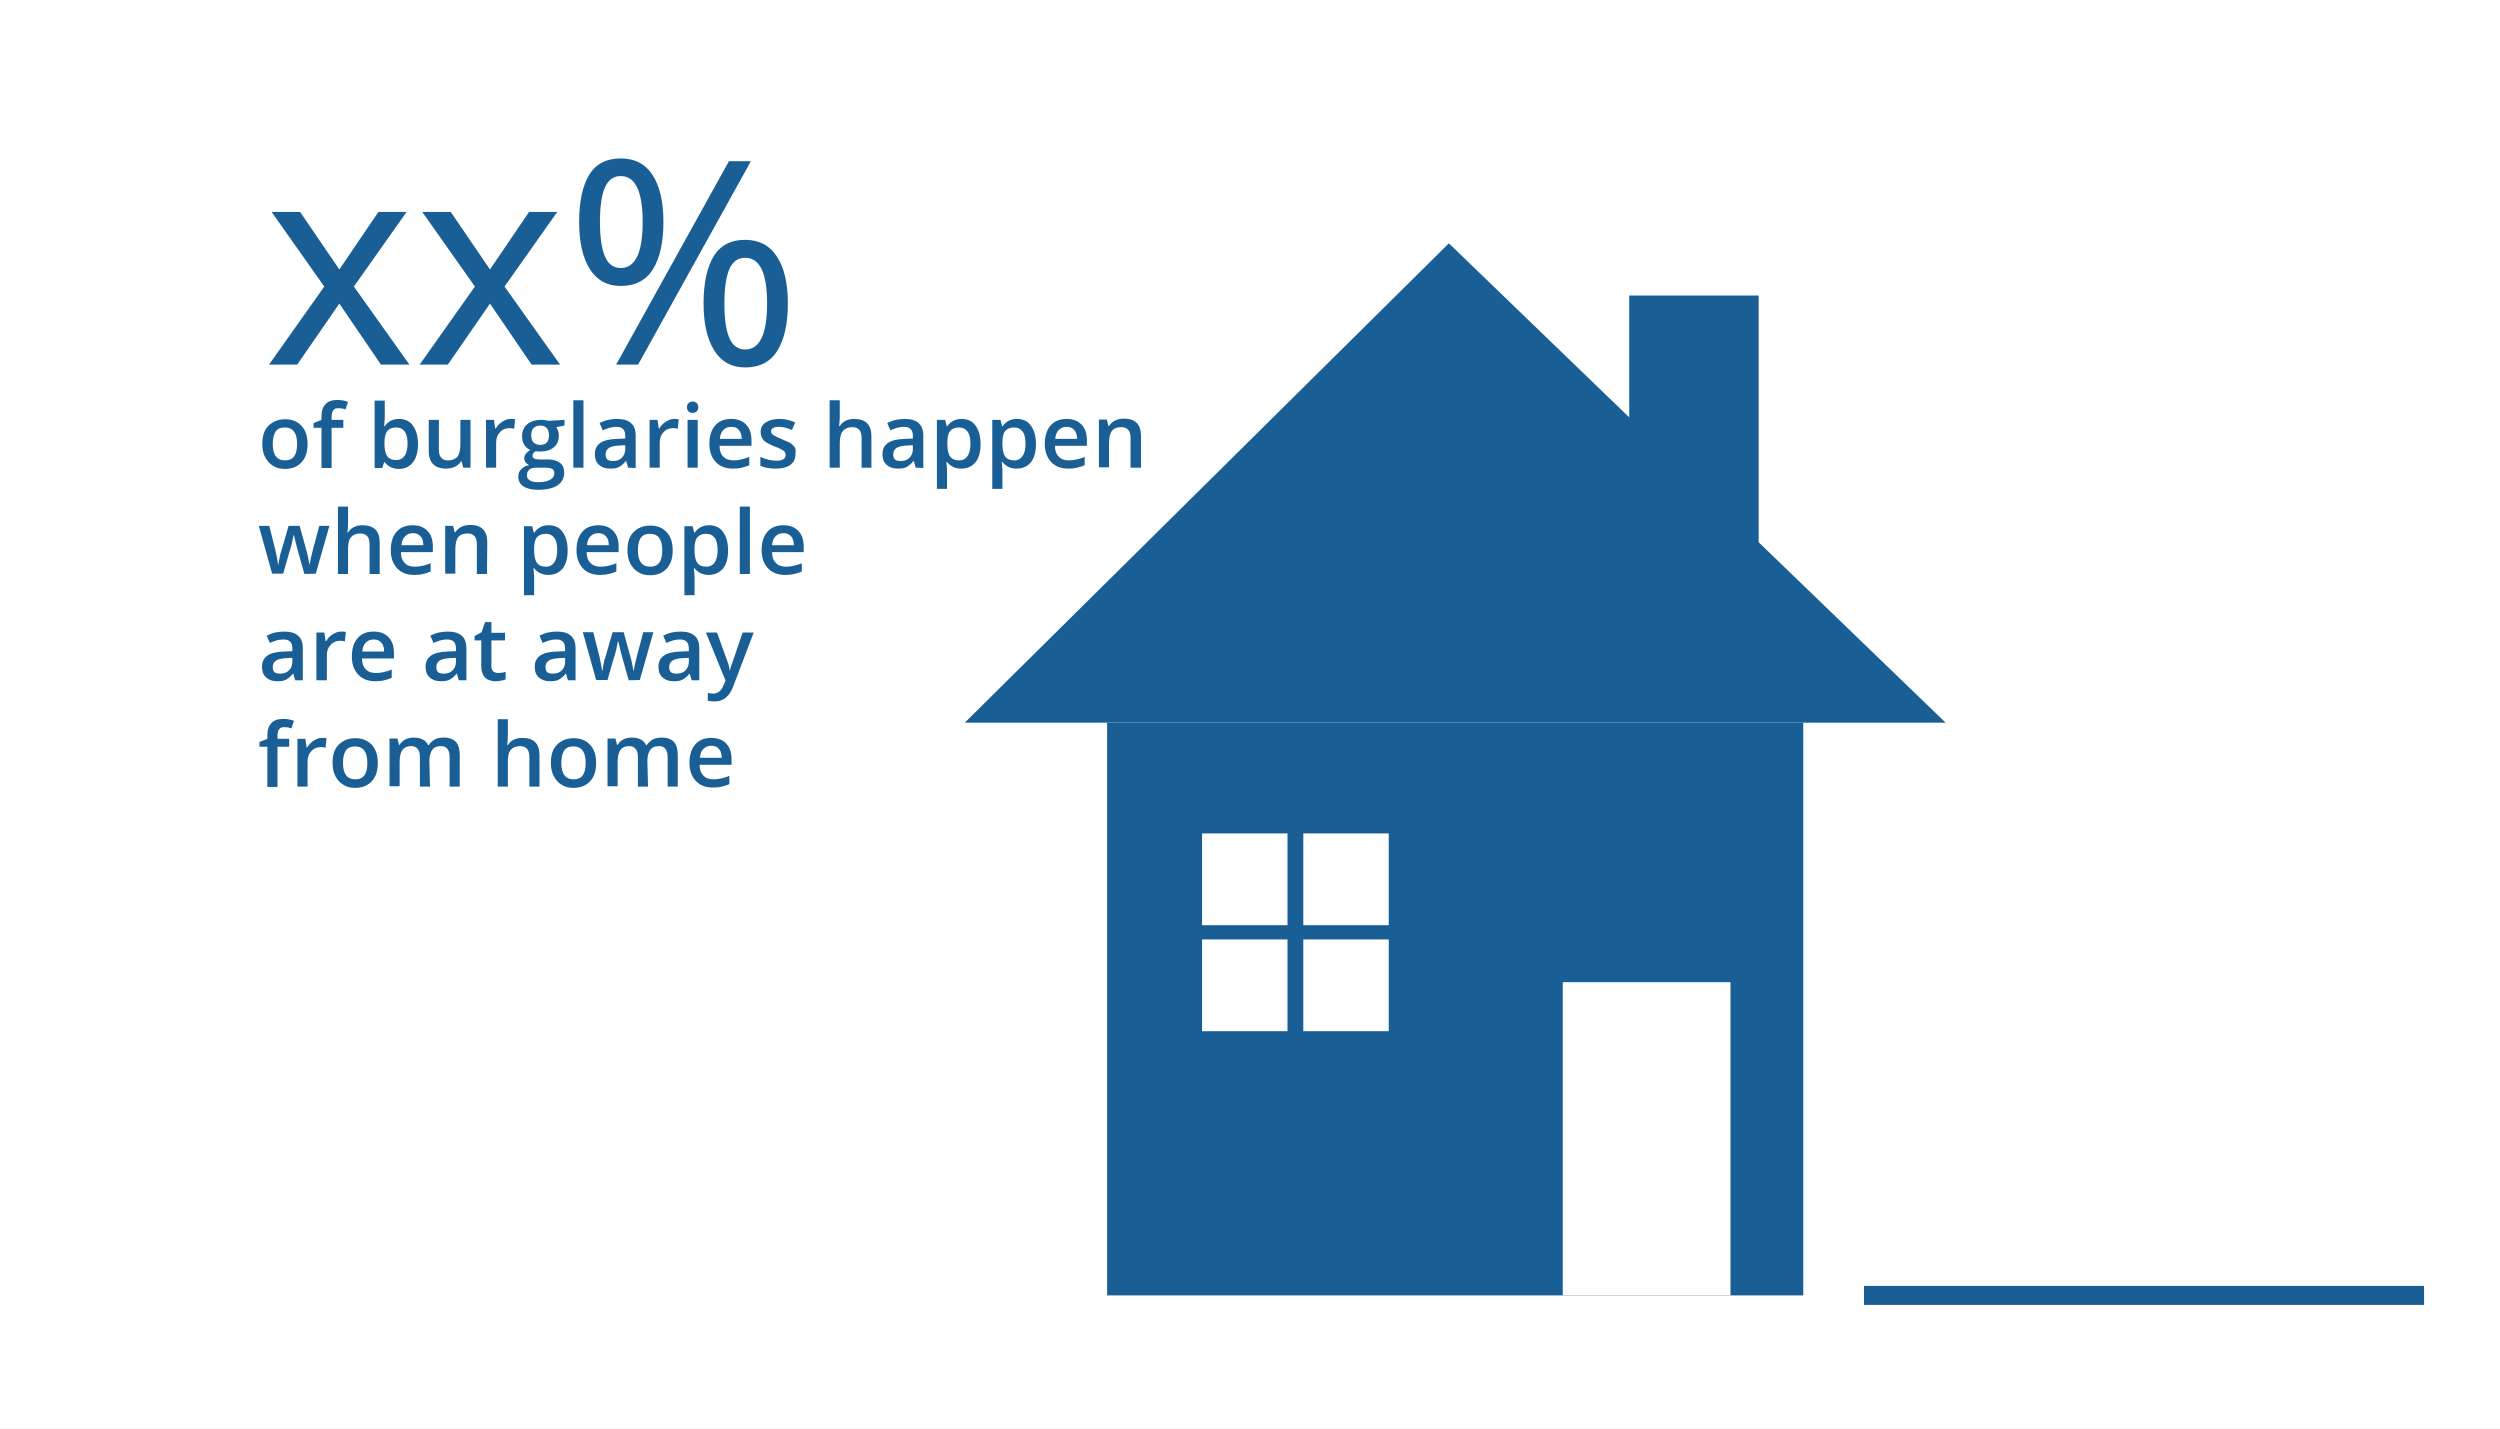
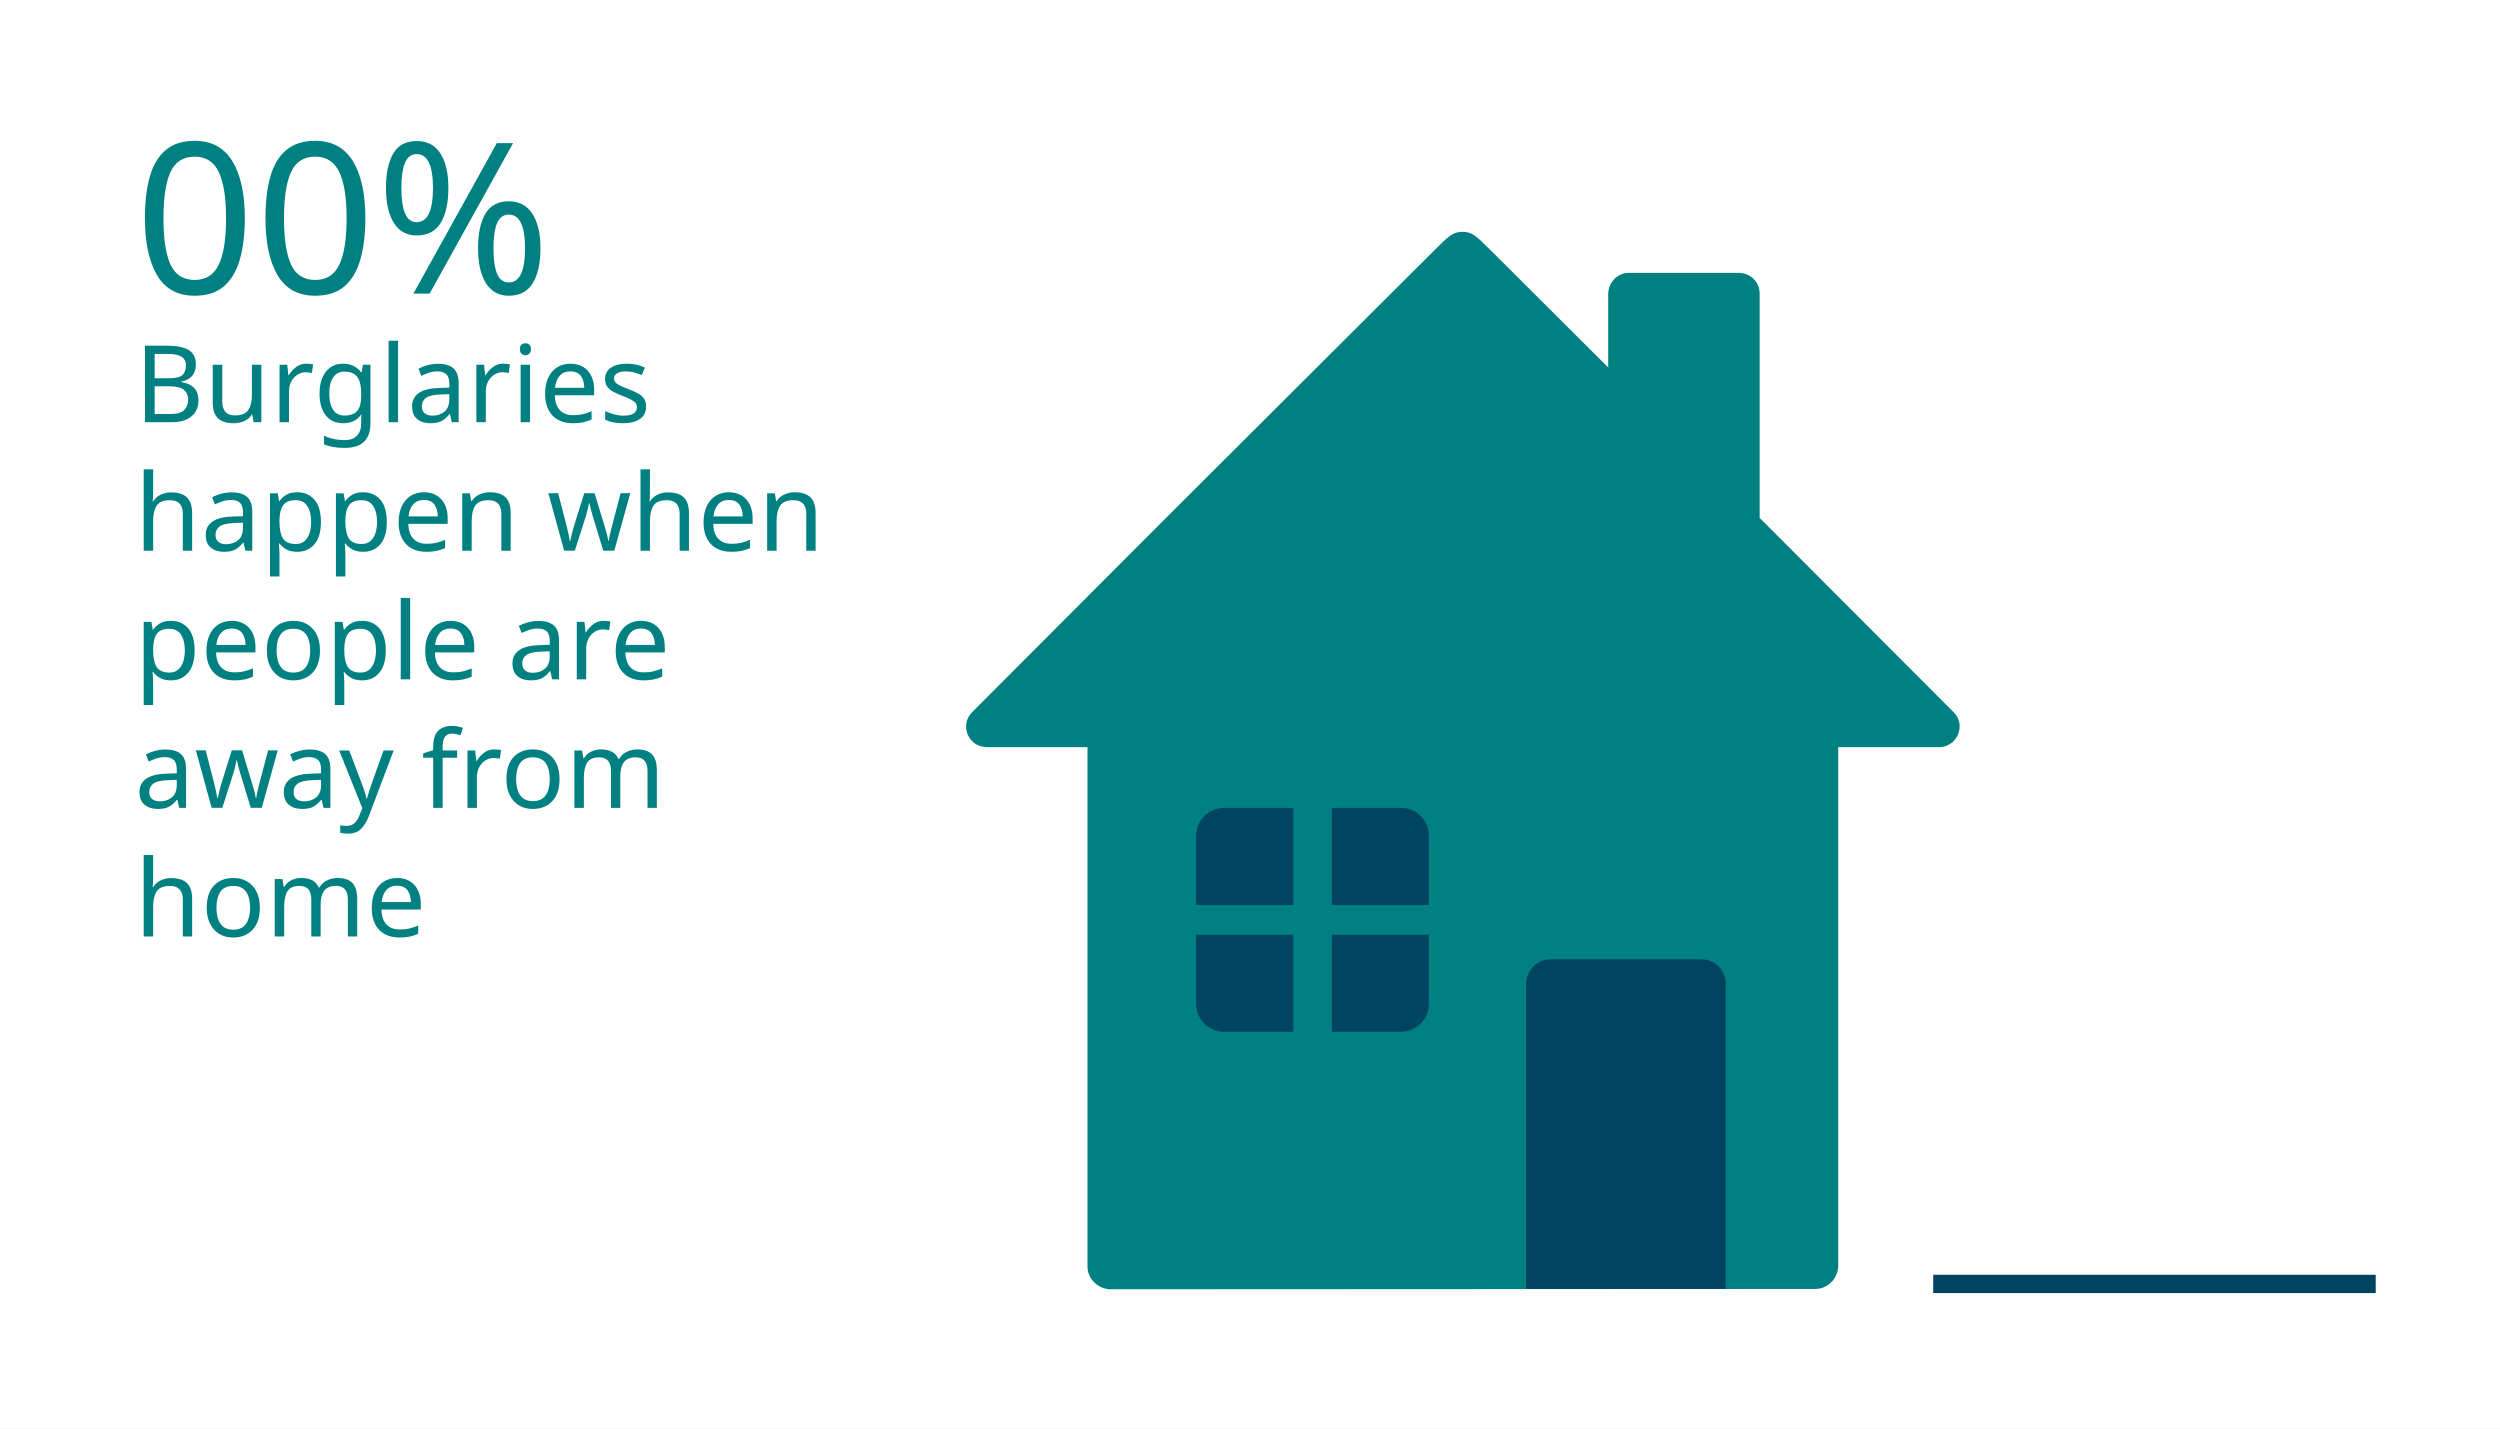
- <svg xmlns="http://www.w3.org/2000/svg" version="1.1" id="Layer_1" x="0px" y="0px" viewBox="0 0 790.1 451.5" style="enable-background:new 0 0 790.1 451.5;" xml:space="preserve">
+ <svg xmlns="http://www.w3.org/2000/svg" version="1.1" id="Layer_1" x="0px" y="0px" viewBox="0 0 700 400" style="enable-background:new 0 0 700 400;" xml:space="preserve">
  <style type="text/css">
	.st0{fill:#FFFFFF;}
- 	.st1{fill:#1A5E96;}
- 	.st2{enable-background:new    ;}
- 	.st3{fill:none;stroke:#1A5E96;stroke-width:6;stroke-miterlimit:10;}
- 	.st4{font-family:'MyriadPro-Regular';}
- 	.st5{font-size:90px;}
+ 	.st1{opacity:0.1;fill:none;stroke:#FFFFFF;stroke-width:5.74;stroke-miterlimit:10;enable-background:new    ;}
+ 	.st2{fill:#008080;}
+ 	.st3{fill:#014462;}
+ 	.st4{fill:none;stroke:#014462;stroke-width:5.13;stroke-miterlimit:10;}
+ 	.st5{font-family:'OpenSans-Bold';}
+ 	.st6{font-size:59px;}
+ 	.st7{font-size:30px;}
</style>
-   <rect class="st0" width="790.1" height="451.5" />
-   <rect x="349.9" y="228.4" class="st1" width="220" height="181" />
-   <polygon class="st1" points="304.9,228.4 457.9,76.9 614.9,228.4 " />
-   <rect x="493.9" y="310.4" class="st0" width="53" height="99" />
-   <rect x="379.9" y="263.4" class="st0" width="27" height="29" />
-   <rect x="411.9" y="263.4" class="st0" width="27" height="29" />
-   <rect x="379.9" y="296.9" class="st0" width="27" height="29" />
-   <rect x="411.9" y="296.9" class="st0" width="27" height="29" />
-   <rect x="514.9" y="93.4" class="st1" width="40.9" height="78" />
-   <g class="st2">
-     <path class="st1" d="M97.2,140.3c0,2.5-0.6,4.4-1.9,5.8c-1.3,1.4-3,2.1-5.3,2.1c-1.4,0-2.7-0.3-3.7-1c-1.1-0.6-1.9-1.6-2.5-2.7   s-0.9-2.6-0.9-4.2c0-2.5,0.6-4.4,1.9-5.7s3-2.1,5.3-2.1c2.2,0,3.9,0.7,5.2,2.1C96.6,136,97.2,137.9,97.2,140.3z M86.2,140.3   c0,3.5,1.3,5.2,3.9,5.2c2.6,0,3.8-1.7,3.8-5.2c0-3.5-1.3-5.2-3.9-5.2c-1.3,0-2.3,0.4-2.9,1.3C86.5,137.3,86.2,138.6,86.2,140.3z" />
-     <path class="st1" d="M108.5,135.2h-3.7v12.7h-3.2v-12.7h-2.5v-1.5l2.5-1v-1c0-1.8,0.4-3.1,1.3-4c0.8-0.9,2.1-1.3,3.8-1.3   c1.1,0,2.2,0.2,3.3,0.6l-0.8,2.4c-0.8-0.3-1.6-0.4-2.3-0.4c-0.7,0-1.3,0.2-1.6,0.7s-0.5,1.1-0.5,2v1h3.7L108.5,135.2L108.5,135.2z" />
-     <path class="st1" d="M126.1,132.4c1.9,0,3.4,0.7,4.4,2.1s1.6,3.3,1.6,5.8c0,2.5-0.5,4.4-1.6,5.8s-2.5,2.1-4.4,2.1   c-1.9,0-3.4-0.7-4.5-2.1h-0.2l-0.6,1.8h-2.4v-21.3h3.2v5.1c0,0.4,0,0.9-0.1,1.7c0,0.7-0.1,1.2-0.1,1.4h0.1   C122.6,133.2,124.1,132.4,126.1,132.4z M125.2,135.1c-1.3,0-2.2,0.4-2.8,1.1c-0.6,0.8-0.9,2-0.9,3.8v0.2c0,1.8,0.3,3.2,0.9,4   s1.5,1.2,2.9,1.2c1.1,0,2-0.5,2.6-1.4c0.6-0.9,0.9-2.2,0.9-3.9C128.8,136.8,127.6,135.1,125.2,135.1z" />
-     <path class="st1" d="M146.4,147.8l-0.5-2h-0.2c-0.4,0.7-1.1,1.3-1.9,1.7c-0.8,0.4-1.8,0.6-2.8,0.6c-1.8,0-3.2-0.5-4.1-1.4   s-1.4-2.3-1.4-4.1v-9.9h3.2v9.3c0,1.2,0.2,2,0.7,2.6c0.5,0.6,1.2,0.9,2.2,0.9c1.3,0,2.3-0.4,3-1.2c0.6-0.8,0.9-2.2,0.9-4.1v-7.5   h3.2v15.1L146.4,147.8L146.4,147.8z" />
-     <path class="st1" d="M161.2,132.4c0.6,0,1.2,0,1.6,0.1l-0.3,3c-0.5-0.1-0.9-0.2-1.4-0.2c-1.3,0-2.3,0.4-3.1,1.3   c-0.8,0.8-1.2,1.9-1.2,3.3v7.9h-3.2v-15.1h2.5l0.4,2.7h0.2c0.5-0.9,1.2-1.6,2-2.1S160.3,132.4,161.2,132.4z" />
-     <path class="st1" d="M178.4,132.7v1.8l-2.6,0.5c0.2,0.3,0.4,0.7,0.6,1.2s0.2,1,0.2,1.5c0,1.6-0.5,2.8-1.6,3.7   c-1.1,0.9-2.6,1.3-4.4,1.3c-0.5,0-0.9,0-1.3-0.1c-0.7,0.4-1,0.9-1,1.5c0,0.3,0.2,0.6,0.5,0.8s0.9,0.3,1.8,0.3h2.6   c1.7,0,2.9,0.4,3.8,1.1s1.3,1.7,1.3,3.1c0,1.7-0.7,3-2.1,4c-1.4,0.9-3.5,1.4-6.1,1.4c-2.1,0-3.6-0.4-4.7-1.1   c-1.1-0.7-1.6-1.8-1.6-3.1c0-0.9,0.3-1.7,0.9-2.3s1.4-1.1,2.5-1.3c-0.4-0.2-0.8-0.5-1.1-0.9s-0.4-0.8-0.4-1.3c0-0.6,0.2-1,0.5-1.4   c0.3-0.4,0.8-0.8,1.4-1.2c-0.8-0.3-1.4-0.9-1.9-1.6c-0.5-0.8-0.7-1.7-0.7-2.7c0-1.6,0.5-2.9,1.6-3.8c1-0.9,2.5-1.4,4.4-1.4   c0.4,0,0.9,0,1.3,0.1c0.5,0.1,0.8,0.1,1.1,0.2L178.4,132.7L178.4,132.7z M166.5,150.2c0,0.7,0.3,1.2,0.9,1.6   c0.6,0.4,1.5,0.6,2.6,0.6c1.8,0,3.1-0.3,3.9-0.8c0.9-0.5,1.3-1.2,1.3-2c0-0.7-0.2-1.1-0.7-1.4c-0.5-0.3-1.3-0.4-2.6-0.4h-2.4   c-0.9,0-1.7,0.2-2.2,0.6C166.8,148.9,166.5,149.5,166.5,150.2z M167.9,137.6c0,0.9,0.2,1.7,0.7,2.2s1.2,0.8,2.1,0.8   c1.9,0,2.8-1,2.8-3c0-1-0.2-1.7-0.7-2.3s-1.2-0.8-2.1-0.8c-0.9,0-1.6,0.3-2.1,0.8S167.9,136.6,167.9,137.6z" />
-     <path class="st1" d="M184.4,147.8h-3.2v-21.3h3.2V147.8z" />
-     <path class="st1" d="M198.5,147.8l-0.6-2.1h-0.1c-0.7,0.9-1.5,1.5-2.2,1.9s-1.7,0.5-2.8,0.5c-1.5,0-2.6-0.4-3.5-1.2   s-1.3-1.9-1.3-3.4c0-1.6,0.6-2.7,1.7-3.5s2.9-1.2,5.3-1.3l2.6-0.1v-0.8c0-1-0.2-1.7-0.7-2.2s-1.2-0.7-2.1-0.7   c-0.8,0-1.5,0.1-2.2,0.3s-1.4,0.5-2.1,0.8l-1-2.3c0.8-0.4,1.7-0.8,2.7-1c1-0.2,1.9-0.3,2.8-0.3c1.9,0,3.4,0.4,4.4,1.3   c1,0.8,1.5,2.2,1.5,4v10.2L198.5,147.8L198.5,147.8z M193.7,145.7c1.2,0,2.1-0.3,2.8-1c0.7-0.7,1.1-1.6,1.1-2.7v-1.3l-1.9,0.1   c-1.5,0.1-2.6,0.3-3.3,0.8s-1,1.1-1,2.1c0,0.7,0.2,1.2,0.6,1.6C192.3,145.5,192.9,145.7,193.7,145.7z" />
-     <path class="st1" d="M212.9,132.4c0.6,0,1.2,0,1.6,0.1l-0.3,3c-0.5-0.1-0.9-0.2-1.4-0.2c-1.3,0-2.3,0.4-3.1,1.3   c-0.8,0.8-1.2,1.9-1.2,3.3v7.9h-3.2v-15.1h2.5l0.4,2.7h0.2c0.5-0.9,1.2-1.6,2-2.1S212,132.4,212.9,132.4z" />
-     <path class="st1" d="M217.1,128.7c0-0.6,0.2-1,0.5-1.3s0.8-0.5,1.3-0.5c0.6,0,1,0.2,1.3,0.5s0.5,0.8,0.5,1.3c0,0.5-0.2,1-0.5,1.3   s-0.8,0.5-1.3,0.5c-0.6,0-1-0.2-1.3-0.5S217.1,129.3,217.1,128.7z M220.5,147.8h-3.2v-15.1h3.2V147.8z" />
-     <path class="st1" d="M231.7,148.1c-2.4,0-4.2-0.7-5.5-2.1s-2-3.3-2-5.7c0-2.5,0.6-4.4,1.8-5.8s2.9-2.1,5.1-2.1c2,0,3.6,0.6,4.7,1.8   c1.2,1.2,1.7,2.9,1.7,5v1.7h-10.1c0,1.5,0.4,2.6,1.2,3.4c0.7,0.8,1.8,1.2,3.2,1.2c0.9,0,1.7-0.1,2.5-0.3c0.8-0.2,1.6-0.4,2.5-0.8   v2.6c-0.8,0.4-1.6,0.6-2.4,0.8C233.7,148,232.8,148.1,231.7,148.1z M231.1,134.9c-1,0-1.8,0.3-2.5,1s-1,1.6-1.1,2.8h6.9   c0-1.2-0.3-2.2-0.9-2.8C233,135.2,232.2,134.9,231.1,134.9z" />
-     <path class="st1" d="M251.4,143.5c0,1.5-0.5,2.6-1.6,3.4c-1.1,0.8-2.6,1.2-4.6,1.2c-2,0-3.6-0.3-4.9-0.9v-2.8   c1.8,0.8,3.4,1.2,5,1.2c2,0,3-0.6,3-1.8c0-0.4-0.1-0.7-0.3-1s-0.6-0.5-1.1-0.8s-1.2-0.6-2.1-0.9c-1.7-0.7-2.9-1.3-3.5-2   s-0.9-1.6-0.9-2.6c0-1.3,0.5-2.3,1.6-3c1-0.7,2.5-1.1,4.3-1.1c1.8,0,3.5,0.4,5,1.1l-1,2.4c-1.6-0.7-3-1-4.1-1   c-1.7,0-2.5,0.5-2.5,1.4c0,0.5,0.2,0.9,0.7,1.2s1.4,0.8,2.9,1.4c1.2,0.5,2.2,0.9,2.7,1.3c0.6,0.4,1,0.9,1.3,1.4   S251.4,142.8,251.4,143.5z" />
-     <path class="st1" d="M275.5,147.8h-3.2v-9.3c0-1.2-0.2-2-0.7-2.6c-0.5-0.6-1.2-0.9-2.2-0.9c-1.3,0-2.3,0.4-3,1.2s-1,2.2-1,4.1v7.5   h-3.2v-21.3h3.2v5.4c0,0.9-0.1,1.8-0.2,2.8h0.2c0.4-0.7,1-1.3,1.8-1.7s1.7-0.6,2.7-0.6c3.7,0,5.5,1.8,5.5,5.5V147.8z" />
-     <path class="st1" d="M289.4,147.8l-0.6-2.1h-0.1c-0.7,0.9-1.5,1.5-2.2,1.9s-1.7,0.5-2.8,0.5c-1.5,0-2.6-0.4-3.5-1.2   s-1.3-1.9-1.3-3.4c0-1.6,0.6-2.7,1.7-3.5c1.2-0.8,2.9-1.2,5.3-1.3l2.6-0.1v-0.8c0-1-0.2-1.7-0.7-2.2s-1.2-0.7-2.1-0.7   c-0.8,0-1.5,0.1-2.2,0.3s-1.4,0.5-2.1,0.8l-1-2.3c0.8-0.4,1.7-0.8,2.7-1s1.9-0.3,2.8-0.3c1.9,0,3.4,0.4,4.4,1.3   c1,0.8,1.5,2.2,1.5,4v10.2L289.4,147.8L289.4,147.8z M284.6,145.7c1.2,0,2.1-0.3,2.8-1c0.7-0.7,1.1-1.6,1.1-2.7v-1.3l-1.9,0.1   c-1.5,0.1-2.6,0.3-3.3,0.8s-1,1.1-1,2.1c0,0.7,0.2,1.2,0.6,1.6C283.2,145.5,283.8,145.7,284.6,145.7z" />
-     <path class="st1" d="M303.8,148.1c-1.9,0-3.4-0.7-4.5-2.1h-0.2c0.1,1.3,0.2,2.1,0.2,2.3v6.2h-3.2v-21.8h2.6c0.1,0.3,0.2,1,0.5,2   h0.2c1-1.5,2.5-2.3,4.5-2.3c1.9,0,3.4,0.7,4.4,2.1s1.6,3.3,1.6,5.8s-0.5,4.4-1.6,5.8C307.2,147.4,305.7,148.1,303.8,148.1z    M303.1,135.1c-1.3,0-2.2,0.4-2.8,1.1s-0.9,1.9-0.9,3.6v0.5c0,1.8,0.3,3.2,0.9,4s1.5,1.2,2.9,1.2c1.1,0,2-0.5,2.6-1.4   s0.9-2.2,0.9-3.9c0-1.7-0.3-3-0.9-3.8C305.1,135.5,304.2,135.1,303.1,135.1z" />
-     <path class="st1" d="M321.3,148.1c-1.9,0-3.4-0.7-4.5-2.1h-0.2c0.1,1.3,0.2,2.1,0.2,2.3v6.2h-3.2v-21.8h2.6c0.1,0.3,0.2,1,0.5,2   h0.2c1-1.5,2.5-2.3,4.5-2.3c1.9,0,3.4,0.7,4.4,2.1s1.6,3.3,1.6,5.8s-0.5,4.4-1.6,5.8C324.7,147.4,323.2,148.1,321.3,148.1z    M320.5,135.1c-1.3,0-2.2,0.4-2.8,1.1s-0.9,1.9-0.9,3.6v0.5c0,1.8,0.3,3.2,0.9,4s1.5,1.2,2.9,1.2c1.1,0,2-0.5,2.6-1.4   s0.9-2.2,0.9-3.9c0-1.7-0.3-3-0.9-3.8C322.5,135.5,321.7,135.1,320.5,135.1z" />
-     <path class="st1" d="M337.7,148.1c-2.4,0-4.2-0.7-5.5-2.1s-2-3.3-2-5.7c0-2.5,0.6-4.4,1.8-5.8s2.9-2.1,5.1-2.1c2,0,3.6,0.6,4.7,1.8   c1.2,1.2,1.7,2.9,1.7,5v1.7h-10.1c0,1.5,0.4,2.6,1.2,3.4c0.7,0.8,1.8,1.2,3.2,1.2c0.9,0,1.7-0.1,2.5-0.3s1.6-0.4,2.5-0.8v2.6   c-0.8,0.4-1.6,0.6-2.4,0.8C339.6,148,338.7,148.1,337.7,148.1z M337.1,134.9c-1,0-1.8,0.3-2.5,1s-1,1.6-1.1,2.8h6.9   c0-1.2-0.3-2.2-0.9-2.8C338.9,135.2,338.1,134.9,337.1,134.9z" />
-     <path class="st1" d="M360.5,147.8h-3.2v-9.3c0-1.2-0.2-2-0.7-2.6c-0.5-0.6-1.2-0.9-2.2-0.9c-1.4,0-2.4,0.4-3,1.2s-0.9,2.1-0.9,4   v7.5h-3.2v-15.1h2.5l0.5,2h0.2c0.5-0.7,1.1-1.3,1.9-1.7s1.8-0.6,2.8-0.6c3.6,0,5.4,1.8,5.4,5.5V147.8z" />
+   <rect class="st0" width="700" height="400" />
+   <path class="st1" d="M402.5,271l0.1,0.2C402.7,271.1,402.6,271,402.5,271L402.5,271z" />
+   <path class="st2" d="M508.3,360.9c3.5,0,6.3-2.9,6.4-6.4V209.2h28.4l0,0c3.2-0.1,5.6-2.7,5.6-5.9c0-1.4-0.6-2.8-1.6-3.8l0,0  l-0.1-0.1l-0.1-0.1l-54.2-54.3V82.2c0-3.2-2.5-5.7-5.7-5.8h-30.9c-3.2,0-5.7,2.6-5.8,5.8v20.7l-32.6-32.5c-4.6-4.6-5.5-5.4-8.2-5.5  c-2.7,0.1-3.6,0.9-8.2,5.5l-32.6,32.5L326.5,145l-54.2,54.3l-0.1,0.1l-0.1,0.1l0,0c-2.2,2.3-2.1,5.9,0.2,8.1c1,1,2.4,1.5,3.8,1.6  l0,0h28.4v145.4c0,3.5,2.9,6.3,6.4,6.4L508.3,360.9z" />
+   <g>
+     <path class="st3" d="M372.9,226.2h19.3c4.4,0,7.9,3.5,7.9,7.9c0,0,0,0,0,0v19.3l0,0h-27.2l0,0V226.2L372.9,226.2z" />
+     <path class="st3" d="M342.8,226.2h19.3l0,0v27.2l0,0h-27.2l0,0v-19.3C334.9,229.7,338.4,226.2,342.8,226.2L342.8,226.2z" />
+     <path class="st3" d="M372.9,261.7h27.2l0,0V281c0,4.4-3.5,7.9-7.9,7.9l0,0h-19.3l0,0V261.7L372.9,261.7z" />
+     <path class="st3" d="M334.9,261.7h27.2l0,0v27.2l0,0h-19.3c-4.4,0-7.9-3.5-7.9-7.9l0,0V261.7L334.9,261.7z" />
  </g>
-   <g class="st2">
-     <path class="st1" d="M96.2,181.4l-2-7.1c-0.2-0.7-0.7-2.5-1.3-5.2h-0.1c-0.5,2.5-0.9,4.2-1.3,5.2l-2,7H86l-4.2-15.1h3.3l1.9,7.5   c0.4,1.8,0.7,3.4,0.9,4.7H88c0.1-0.7,0.2-1.4,0.4-2.3s0.3-1.5,0.5-1.9l2.3-8h3.5l2.2,8c0.1,0.4,0.3,1.1,0.5,2.1s0.3,1.6,0.4,2.1   h0.1c0.1-1.1,0.5-2.7,1-4.7l2-7.5h3.2l-4.3,15.1L96.2,181.4L96.2,181.4z" />
-     <path class="st1" d="M120,181.4h-3.2v-9.3c0-1.2-0.2-2-0.7-2.6c-0.5-0.6-1.2-0.9-2.2-0.9c-1.3,0-2.3,0.4-3,1.2s-0.9,2.2-0.9,4.1   v7.5h-3.2v-21.3h3.2v5.4c0,0.9-0.1,1.8-0.2,2.8h0.2c0.4-0.7,1-1.3,1.8-1.7s1.7-0.6,2.7-0.6c3.7,0,5.5,1.8,5.5,5.5V181.4z" />
-     <path class="st1" d="M131,181.7c-2.4,0-4.2-0.7-5.5-2.1s-2-3.3-2-5.7c0-2.5,0.6-4.4,1.8-5.8s2.9-2.1,5.1-2.1c2,0,3.6,0.6,4.7,1.8   c1.2,1.2,1.7,2.9,1.7,5v1.7h-10.1c0,1.5,0.4,2.6,1.2,3.4c0.7,0.8,1.8,1.2,3.2,1.2c0.9,0,1.7-0.1,2.5-0.3c0.8-0.2,1.6-0.4,2.5-0.8   v2.6c-0.8,0.4-1.6,0.6-2.4,0.8C133,181.6,132.1,181.7,131,181.7z M130.5,168.5c-1,0-1.8,0.3-2.5,1s-1,1.6-1.1,2.8h6.9   c0-1.2-0.3-2.2-0.9-2.8C132.3,168.8,131.5,168.5,130.5,168.5z" />
-     <path class="st1" d="M153.9,181.4h-3.2v-9.3c0-1.2-0.2-2-0.7-2.6c-0.5-0.6-1.2-0.9-2.2-0.9c-1.4,0-2.4,0.4-3,1.2s-0.9,2.1-0.9,4   v7.5h-3.2v-15.1h2.5l0.5,2h0.2c0.5-0.7,1.1-1.3,1.9-1.7s1.8-0.6,2.8-0.6c3.6,0,5.4,1.8,5.4,5.5L153.9,181.4L153.9,181.4z" />
-     <path class="st1" d="M173.3,181.7c-1.9,0-3.4-0.7-4.5-2.1h-0.2c0.1,1.3,0.2,2.1,0.2,2.3v6.2h-3.2v-21.8h2.6c0.1,0.3,0.2,1,0.5,2   h0.2c1-1.5,2.5-2.3,4.5-2.3c1.9,0,3.4,0.7,4.4,2.1s1.6,3.3,1.6,5.8s-0.5,4.4-1.6,5.8C176.7,181,175.2,181.7,173.3,181.7z    M172.5,168.7c-1.3,0-2.2,0.4-2.8,1.1s-0.9,1.9-0.9,3.6v0.5c0,1.8,0.3,3.2,0.9,4s1.5,1.2,2.9,1.2c1.1,0,2-0.5,2.6-1.4   s0.9-2.2,0.9-3.9c0-1.7-0.3-3-0.9-3.8C174.5,169.1,173.7,168.7,172.5,168.7z" />
-     <path class="st1" d="M189.7,181.7c-2.4,0-4.2-0.7-5.5-2.1s-2-3.3-2-5.7c0-2.5,0.6-4.4,1.8-5.8s2.9-2.1,5.1-2.1c2,0,3.6,0.6,4.7,1.8   c1.2,1.2,1.7,2.9,1.7,5v1.7h-10.1c0,1.5,0.4,2.6,1.2,3.4c0.7,0.8,1.8,1.2,3.2,1.2c0.9,0,1.7-0.1,2.5-0.3c0.8-0.2,1.6-0.4,2.5-0.8   v2.6c-0.8,0.4-1.6,0.6-2.4,0.8C191.6,181.6,190.7,181.7,189.7,181.7z M189.1,168.5c-1,0-1.8,0.3-2.5,1s-1,1.6-1.1,2.8h6.9   c0-1.2-0.3-2.2-0.9-2.8C190.9,168.8,190.1,168.5,189.1,168.5z" />
-     <path class="st1" d="M212.6,173.9c0,2.5-0.6,4.4-1.9,5.8c-1.3,1.4-3,2.1-5.3,2.1c-1.4,0-2.7-0.3-3.7-1c-1.1-0.6-1.9-1.6-2.5-2.7   s-0.9-2.6-0.9-4.2c0-2.5,0.6-4.4,1.9-5.7s3-2.1,5.3-2.1c2.2,0,3.9,0.7,5.2,2.1S212.6,171.5,212.6,173.9z M201.6,173.9   c0,3.5,1.3,5.2,3.9,5.2c2.6,0,3.8-1.7,3.8-5.2c0-3.5-1.3-5.2-3.9-5.2c-1.3,0-2.3,0.4-2.9,1.3C201.9,170.9,201.6,172.2,201.6,173.9z   " />
-     <path class="st1" d="M224,181.7c-1.9,0-3.4-0.7-4.5-2.1h-0.2c0.1,1.3,0.2,2.1,0.2,2.3v6.2h-3.2v-21.8h2.6c0.1,0.3,0.2,1,0.5,2h0.2   c1-1.5,2.5-2.3,4.5-2.3c1.9,0,3.4,0.7,4.4,2.1s1.6,3.3,1.6,5.8s-0.5,4.4-1.6,5.8C227.3,181,225.9,181.7,224,181.7z M223.2,168.7   c-1.3,0-2.2,0.4-2.8,1.1s-0.9,1.9-0.9,3.6v0.5c0,1.8,0.3,3.2,0.9,4s1.5,1.2,2.9,1.2c1.1,0,2-0.5,2.6-1.4s0.9-2.2,0.9-3.9   c0-1.7-0.3-3-0.9-3.8C225.2,169.1,224.4,168.7,223.2,168.7z" />
-     <path class="st1" d="M237,181.4h-3.2v-21.3h3.2V181.4z" />
-     <path class="st1" d="M248.2,181.7c-2.4,0-4.2-0.7-5.5-2.1s-2-3.3-2-5.7c0-2.5,0.6-4.4,1.8-5.8s2.9-2.1,5.1-2.1c2,0,3.6,0.6,4.7,1.8   c1.2,1.2,1.7,2.9,1.7,5v1.7H244c0,1.5,0.4,2.6,1.2,3.4c0.7,0.8,1.8,1.2,3.2,1.2c0.9,0,1.7-0.1,2.5-0.3c0.8-0.2,1.6-0.4,2.5-0.8v2.6   c-0.8,0.4-1.6,0.6-2.4,0.8C250.1,181.6,249.2,181.7,248.2,181.7z M247.6,168.5c-1,0-1.8,0.3-2.5,1s-1,1.6-1.1,2.8h6.9   c0-1.2-0.3-2.2-0.9-2.8C249.4,168.8,248.6,168.5,247.6,168.5z" />
-   </g>
-   <g class="st2">
-     <path class="st1" d="M93.3,215l-0.6-2.1h-0.1c-0.7,0.9-1.5,1.5-2.2,1.9s-1.7,0.5-2.8,0.5c-1.5,0-2.6-0.4-3.5-1.2s-1.3-1.9-1.3-3.4   c0-1.6,0.6-2.7,1.7-3.5s2.9-1.2,5.3-1.3l2.6-0.1V205c0-1-0.2-1.7-0.7-2.2s-1.2-0.7-2.1-0.7c-0.8,0-1.5,0.1-2.2,0.3   s-1.4,0.5-2.1,0.8l-1-2.3c0.8-0.4,1.7-0.8,2.7-1s1.9-0.3,2.8-0.3c1.9,0,3.4,0.4,4.4,1.3c1,0.8,1.5,2.2,1.5,4V215L93.3,215L93.3,215   z M88.5,212.9c1.2,0,2.1-0.3,2.8-1c0.7-0.7,1.1-1.6,1.1-2.7v-1.3l-1.9,0.1c-1.5,0.1-2.6,0.3-3.3,0.8s-1,1.1-1,2.1   c0,0.7,0.2,1.2,0.6,1.6C87.1,212.7,87.7,212.9,88.5,212.9z" />
-     <path class="st1" d="M107.7,199.6c0.6,0,1.2,0,1.6,0.1l-0.3,3c-0.5-0.1-0.9-0.2-1.4-0.2c-1.3,0-2.3,0.4-3.1,1.3   c-0.8,0.8-1.2,1.9-1.2,3.3v7.9H100v-15.1h2.5l0.4,2.7h0.2c0.5-0.9,1.2-1.6,2-2.1S106.8,199.6,107.7,199.6z" />
-     <path class="st1" d="M118.7,215.3c-2.4,0-4.2-0.7-5.5-2.1s-2-3.3-2-5.7c0-2.5,0.6-4.4,1.8-5.8s2.9-2.1,5.1-2.1c2,0,3.6,0.6,4.7,1.8   c1.2,1.2,1.7,2.9,1.7,5v1.7h-10.1c0,1.5,0.4,2.6,1.2,3.4c0.7,0.8,1.8,1.2,3.2,1.2c0.9,0,1.7-0.1,2.5-0.3c0.8-0.2,1.6-0.4,2.5-0.8   v2.6c-0.8,0.4-1.6,0.6-2.4,0.8C120.7,215.2,119.7,215.3,118.7,215.3z M118.1,202.1c-1,0-1.8,0.3-2.5,1s-1,1.6-1.1,2.8h6.9   c0-1.2-0.3-2.2-0.9-2.8C119.9,202.4,119.1,202.1,118.1,202.1z" />
-     <path class="st1" d="M145,215l-0.6-2.1h-0.1c-0.7,0.9-1.5,1.5-2.2,1.9s-1.7,0.5-2.8,0.5c-1.5,0-2.6-0.4-3.5-1.2s-1.3-1.9-1.3-3.4   c0-1.6,0.6-2.7,1.7-3.5s2.9-1.2,5.3-1.3l2.6-0.1V205c0-1-0.2-1.7-0.7-2.2s-1.2-0.7-2.1-0.7c-0.8,0-1.5,0.1-2.2,0.3   s-1.4,0.5-2.1,0.8l-1-2.3c0.8-0.4,1.7-0.8,2.7-1c1-0.2,1.9-0.3,2.8-0.3c1.9,0,3.4,0.4,4.4,1.3c1,0.8,1.5,2.2,1.5,4V215L145,215   L145,215z M140.2,212.9c1.2,0,2.1-0.3,2.8-1c0.7-0.7,1.1-1.6,1.1-2.7v-1.3l-1.9,0.1c-1.5,0.1-2.6,0.3-3.3,0.8s-1,1.1-1,2.1   c0,0.7,0.2,1.2,0.6,1.6C138.8,212.7,139.4,212.9,140.2,212.9z" />
-     <path class="st1" d="M157.4,212.7c0.8,0,1.6-0.1,2.4-0.4v2.4c-0.4,0.2-0.8,0.3-1.4,0.4s-1.1,0.2-1.7,0.2c-3,0-4.6-1.6-4.6-4.8v-8.1   H150v-1.4l2.2-1.2l1.1-3.2h2v3.4h4.3v2.4h-4.3v8.1c0,0.8,0.2,1.3,0.6,1.7C156.3,212.5,156.8,212.7,157.4,212.7z" />
-     <path class="st1" d="M179.5,215l-0.6-2.1h-0.1c-0.7,0.9-1.5,1.5-2.2,1.9s-1.7,0.5-2.8,0.5c-1.5,0-2.6-0.4-3.5-1.2s-1.3-1.9-1.3-3.4   c0-1.6,0.6-2.7,1.7-3.5s2.9-1.2,5.3-1.3l2.6-0.1V205c0-1-0.2-1.7-0.7-2.2s-1.2-0.7-2.1-0.7c-0.8,0-1.5,0.1-2.2,0.3   s-1.4,0.5-2.1,0.8l-1-2.3c0.8-0.4,1.7-0.8,2.7-1c1-0.2,1.9-0.3,2.8-0.3c1.9,0,3.4,0.4,4.4,1.3c1,0.8,1.5,2.2,1.5,4V215L179.5,215   L179.5,215z M174.7,212.9c1.2,0,2.1-0.3,2.8-1c0.7-0.7,1.1-1.6,1.1-2.7v-1.3l-1.9,0.1c-1.5,0.1-2.6,0.3-3.3,0.8s-1,1.1-1,2.1   c0,0.7,0.2,1.2,0.6,1.6C173.3,212.7,173.9,212.9,174.7,212.9z" />
-     <path class="st1" d="M198.7,215l-2-7.1c-0.2-0.7-0.7-2.5-1.3-5.2h-0.1c-0.5,2.5-0.9,4.2-1.3,5.2l-2,7h-3.6l-4.2-15.1h3.3l1.9,7.5   c0.4,1.8,0.7,3.4,0.9,4.7h0.1c0.1-0.7,0.2-1.4,0.4-2.3c0.2-0.9,0.3-1.5,0.5-1.9l2.3-8h3.5l2.2,8c0.1,0.4,0.3,1.1,0.5,2.1   s0.3,1.6,0.4,2.1h0.1c0.1-1.1,0.5-2.7,1-4.7l2-7.5h3.2l-4.3,15.1L198.7,215L198.7,215z" />
-     <path class="st1" d="M218.6,215l-0.6-2.1h-0.1c-0.7,0.9-1.5,1.5-2.2,1.9s-1.7,0.5-2.8,0.5c-1.5,0-2.6-0.4-3.5-1.2s-1.3-1.9-1.3-3.4   c0-1.6,0.6-2.7,1.7-3.5s2.9-1.2,5.3-1.3l2.6-0.1V205c0-1-0.2-1.7-0.7-2.2s-1.2-0.7-2.1-0.7c-0.8,0-1.5,0.1-2.2,0.3   s-1.4,0.5-2.1,0.8l-1-2.3c0.8-0.4,1.7-0.8,2.7-1c1-0.2,1.9-0.3,2.8-0.3c1.9,0,3.4,0.4,4.4,1.3c1,0.8,1.5,2.2,1.5,4V215L218.6,215   L218.6,215z M213.8,212.9c1.2,0,2.1-0.3,2.8-1c0.7-0.7,1.1-1.6,1.1-2.7v-1.3l-1.9,0.1c-1.5,0.1-2.6,0.3-3.3,0.8s-1,1.1-1,2.1   c0,0.7,0.2,1.2,0.6,1.6C212.4,212.7,213,212.9,213.8,212.9z" />
-     <path class="st1" d="M223.1,199.9h3.5l3.1,8.6c0.5,1.2,0.8,2.4,0.9,3.4h0.1c0.1-0.5,0.2-1.1,0.5-1.8s1.4-4.1,3.5-10.2h3.5   l-6.5,17.1c-1.2,3.1-3.1,4.7-5.9,4.7c-0.7,0-1.4-0.1-2.1-0.2V219c0.5,0.1,1,0.2,1.7,0.2c1.5,0,2.6-0.9,3.3-2.7l0.6-1.4L223.1,199.9   z" />
-   </g>
-   <g class="st2">
-     <path class="st1" d="M91.4,236h-3.7v12.7h-3.2V236H82v-1.5l2.5-1v-1c0-1.8,0.4-3.1,1.3-4c0.8-0.9,2.1-1.3,3.8-1.3   c1.1,0,2.2,0.2,3.3,0.6l-0.8,2.4c-0.8-0.3-1.6-0.4-2.3-0.4c-0.7,0-1.3,0.2-1.6,0.7s-0.5,1.1-0.5,2v1h3.7L91.4,236L91.4,236z" />
-     <path class="st1" d="M101.6,233.2c0.6,0,1.2,0,1.6,0.1l-0.3,3c-0.5-0.1-0.9-0.2-1.4-0.2c-1.3,0-2.3,0.4-3.1,1.3   c-0.8,0.8-1.2,1.9-1.2,3.3v7.9H94v-15.1h2.5l0.4,2.7h0.2c0.5-0.9,1.2-1.6,2-2.1S100.7,233.2,101.6,233.2z" />
-     <path class="st1" d="M119.4,241.1c0,2.5-0.6,4.4-1.9,5.8c-1.3,1.4-3,2.1-5.3,2.1c-1.4,0-2.7-0.3-3.7-1c-1.1-0.6-1.9-1.6-2.5-2.7   s-0.9-2.6-0.9-4.2c0-2.5,0.6-4.4,1.9-5.7s3-2.1,5.3-2.1c2.2,0,3.9,0.7,5.2,2.1S119.4,238.7,119.4,241.1z M108.4,241.1   c0,3.5,1.3,5.2,3.9,5.2c2.6,0,3.8-1.7,3.8-5.2c0-3.5-1.3-5.2-3.9-5.2c-1.3,0-2.3,0.4-2.9,1.3C108.7,238.1,108.4,239.4,108.4,241.1z   " />
-     <path class="st1" d="M135.9,248.6h-3.2v-9.3c0-1.2-0.2-2-0.7-2.6s-1.1-0.9-2.1-0.9c-1.2,0-2.1,0.4-2.7,1.2c-0.6,0.8-0.9,2.1-0.9,4   v7.5h-3.2v-15.1h2.5l0.5,2h0.2c0.4-0.7,1-1.3,1.8-1.7c0.8-0.4,1.7-0.6,2.6-0.6c2.3,0,3.9,0.8,4.6,2.4h0.2c0.4-0.7,1.1-1.3,1.9-1.8   c0.8-0.4,1.7-0.6,2.8-0.6c1.8,0,3.1,0.5,3.9,1.4c0.8,0.9,1.2,2.3,1.2,4.2v9.9h-3.2v-9.3c0-1.2-0.2-2-0.7-2.6   c-0.4-0.6-1.1-0.9-2.1-0.9c-1.2,0-2.2,0.4-2.7,1.2c-0.6,0.8-0.9,2-0.9,3.6L135.9,248.6L135.9,248.6z" />
-     <path class="st1" d="M170.5,248.6h-3.2v-9.3c0-1.2-0.2-2-0.7-2.6c-0.5-0.6-1.2-0.9-2.2-0.9c-1.3,0-2.3,0.4-3,1.2s-0.9,2.2-0.9,4.1   v7.5h-3.2v-21.3h3.2v5.4c0,0.9-0.1,1.8-0.2,2.8h0.2c0.4-0.7,1-1.3,1.8-1.7s1.7-0.6,2.7-0.6c3.7,0,5.5,1.8,5.5,5.5V248.6z" />
-     <path class="st1" d="M188.4,241.1c0,2.5-0.6,4.4-1.9,5.8c-1.3,1.4-3,2.1-5.3,2.1c-1.4,0-2.7-0.3-3.7-1c-1.1-0.6-1.9-1.6-2.5-2.7   s-0.9-2.6-0.9-4.2c0-2.5,0.6-4.4,1.9-5.7s3-2.1,5.3-2.1c2.2,0,3.9,0.7,5.2,2.1S188.4,238.7,188.4,241.1z M177.4,241.1   c0,3.5,1.3,5.2,3.9,5.2c2.6,0,3.8-1.7,3.8-5.2c0-3.5-1.3-5.2-3.9-5.2c-1.3,0-2.3,0.4-2.9,1.3C177.7,238.1,177.4,239.4,177.4,241.1z   " />
-     <path class="st1" d="M204.8,248.6h-3.2v-9.3c0-1.2-0.2-2-0.7-2.6s-1.1-0.9-2.1-0.9c-1.2,0-2.1,0.4-2.7,1.2s-0.9,2.1-0.9,4v7.5H192   v-15.1h2.5l0.5,2h0.2c0.4-0.7,1-1.3,1.8-1.7c0.8-0.4,1.7-0.6,2.6-0.6c2.3,0,3.9,0.8,4.6,2.4h0.2c0.4-0.7,1.1-1.3,1.9-1.8   c0.8-0.4,1.7-0.6,2.8-0.6c1.8,0,3.1,0.5,3.9,1.4c0.8,0.9,1.2,2.3,1.2,4.2v9.9h-3.2v-9.3c0-1.2-0.2-2-0.7-2.6   c-0.4-0.6-1.1-0.9-2.1-0.9c-1.2,0-2.2,0.4-2.7,1.2c-0.6,0.8-0.9,2-0.9,3.6L204.8,248.6L204.8,248.6z" />
-     <path class="st1" d="M225.4,248.9c-2.4,0-4.2-0.7-5.5-2.1s-2-3.3-2-5.7c0-2.5,0.6-4.4,1.8-5.8s2.9-2.1,5.1-2.1c2,0,3.6,0.6,4.7,1.8   c1.2,1.2,1.7,2.9,1.7,5v1.7h-10.1c0,1.5,0.4,2.6,1.2,3.4c0.7,0.8,1.8,1.2,3.2,1.2c0.9,0,1.7-0.1,2.5-0.3c0.8-0.2,1.6-0.4,2.5-0.8   v2.6c-0.8,0.4-1.6,0.6-2.4,0.8C227.4,248.8,226.5,248.9,225.4,248.9z M224.8,235.7c-1,0-1.8,0.3-2.5,1s-1,1.6-1.1,2.8h6.9   c0-1.2-0.3-2.2-0.9-2.8C226.7,236,225.9,235.7,224.8,235.7z" />
-   </g>
-   <line class="st3" x1="589.1" y1="409.4" x2="766.1" y2="409.4" />
-   <text transform="matrix(1 0 0 1 83.404 115.22)" class="st1 st4 st5">xx%</text>
+   <line class="st4" x1="541.3" y1="359.5" x2="665.2" y2="359.5" />
+   <path class="st3" d="M434.2,268.6h42.2c3.8,0,6.8,3.1,6.8,6.8v85.5l0,0h-55.9l0,0v-85.5C427.4,271.6,430.5,268.6,434.2,268.6  C434.2,268.6,434.2,268.6,434.2,268.6z" />
+   <text transform="matrix(1 0 0 1 37.69 82.21)" class="st2 st5 st6">00%</text>
+   <text transform="matrix(1 0 0 1 37.69 118.21)" class="st2 st5 st7">Burglaries </text>
+   <text transform="matrix(1 0 0 1 37.69 154.21)" class="st2 st5 st7">happen when </text>
+   <text transform="matrix(1 0 0 1 37.69 190.21)" class="st2 st5 st7">people are </text>
+   <text transform="matrix(1 0 0 1 37.69 226.21)" class="st2 st5 st7">away from </text>
+   <text transform="matrix(1 0 0 1 37.69 262.21)" class="st2 st5 st7">home</text>
</svg>
